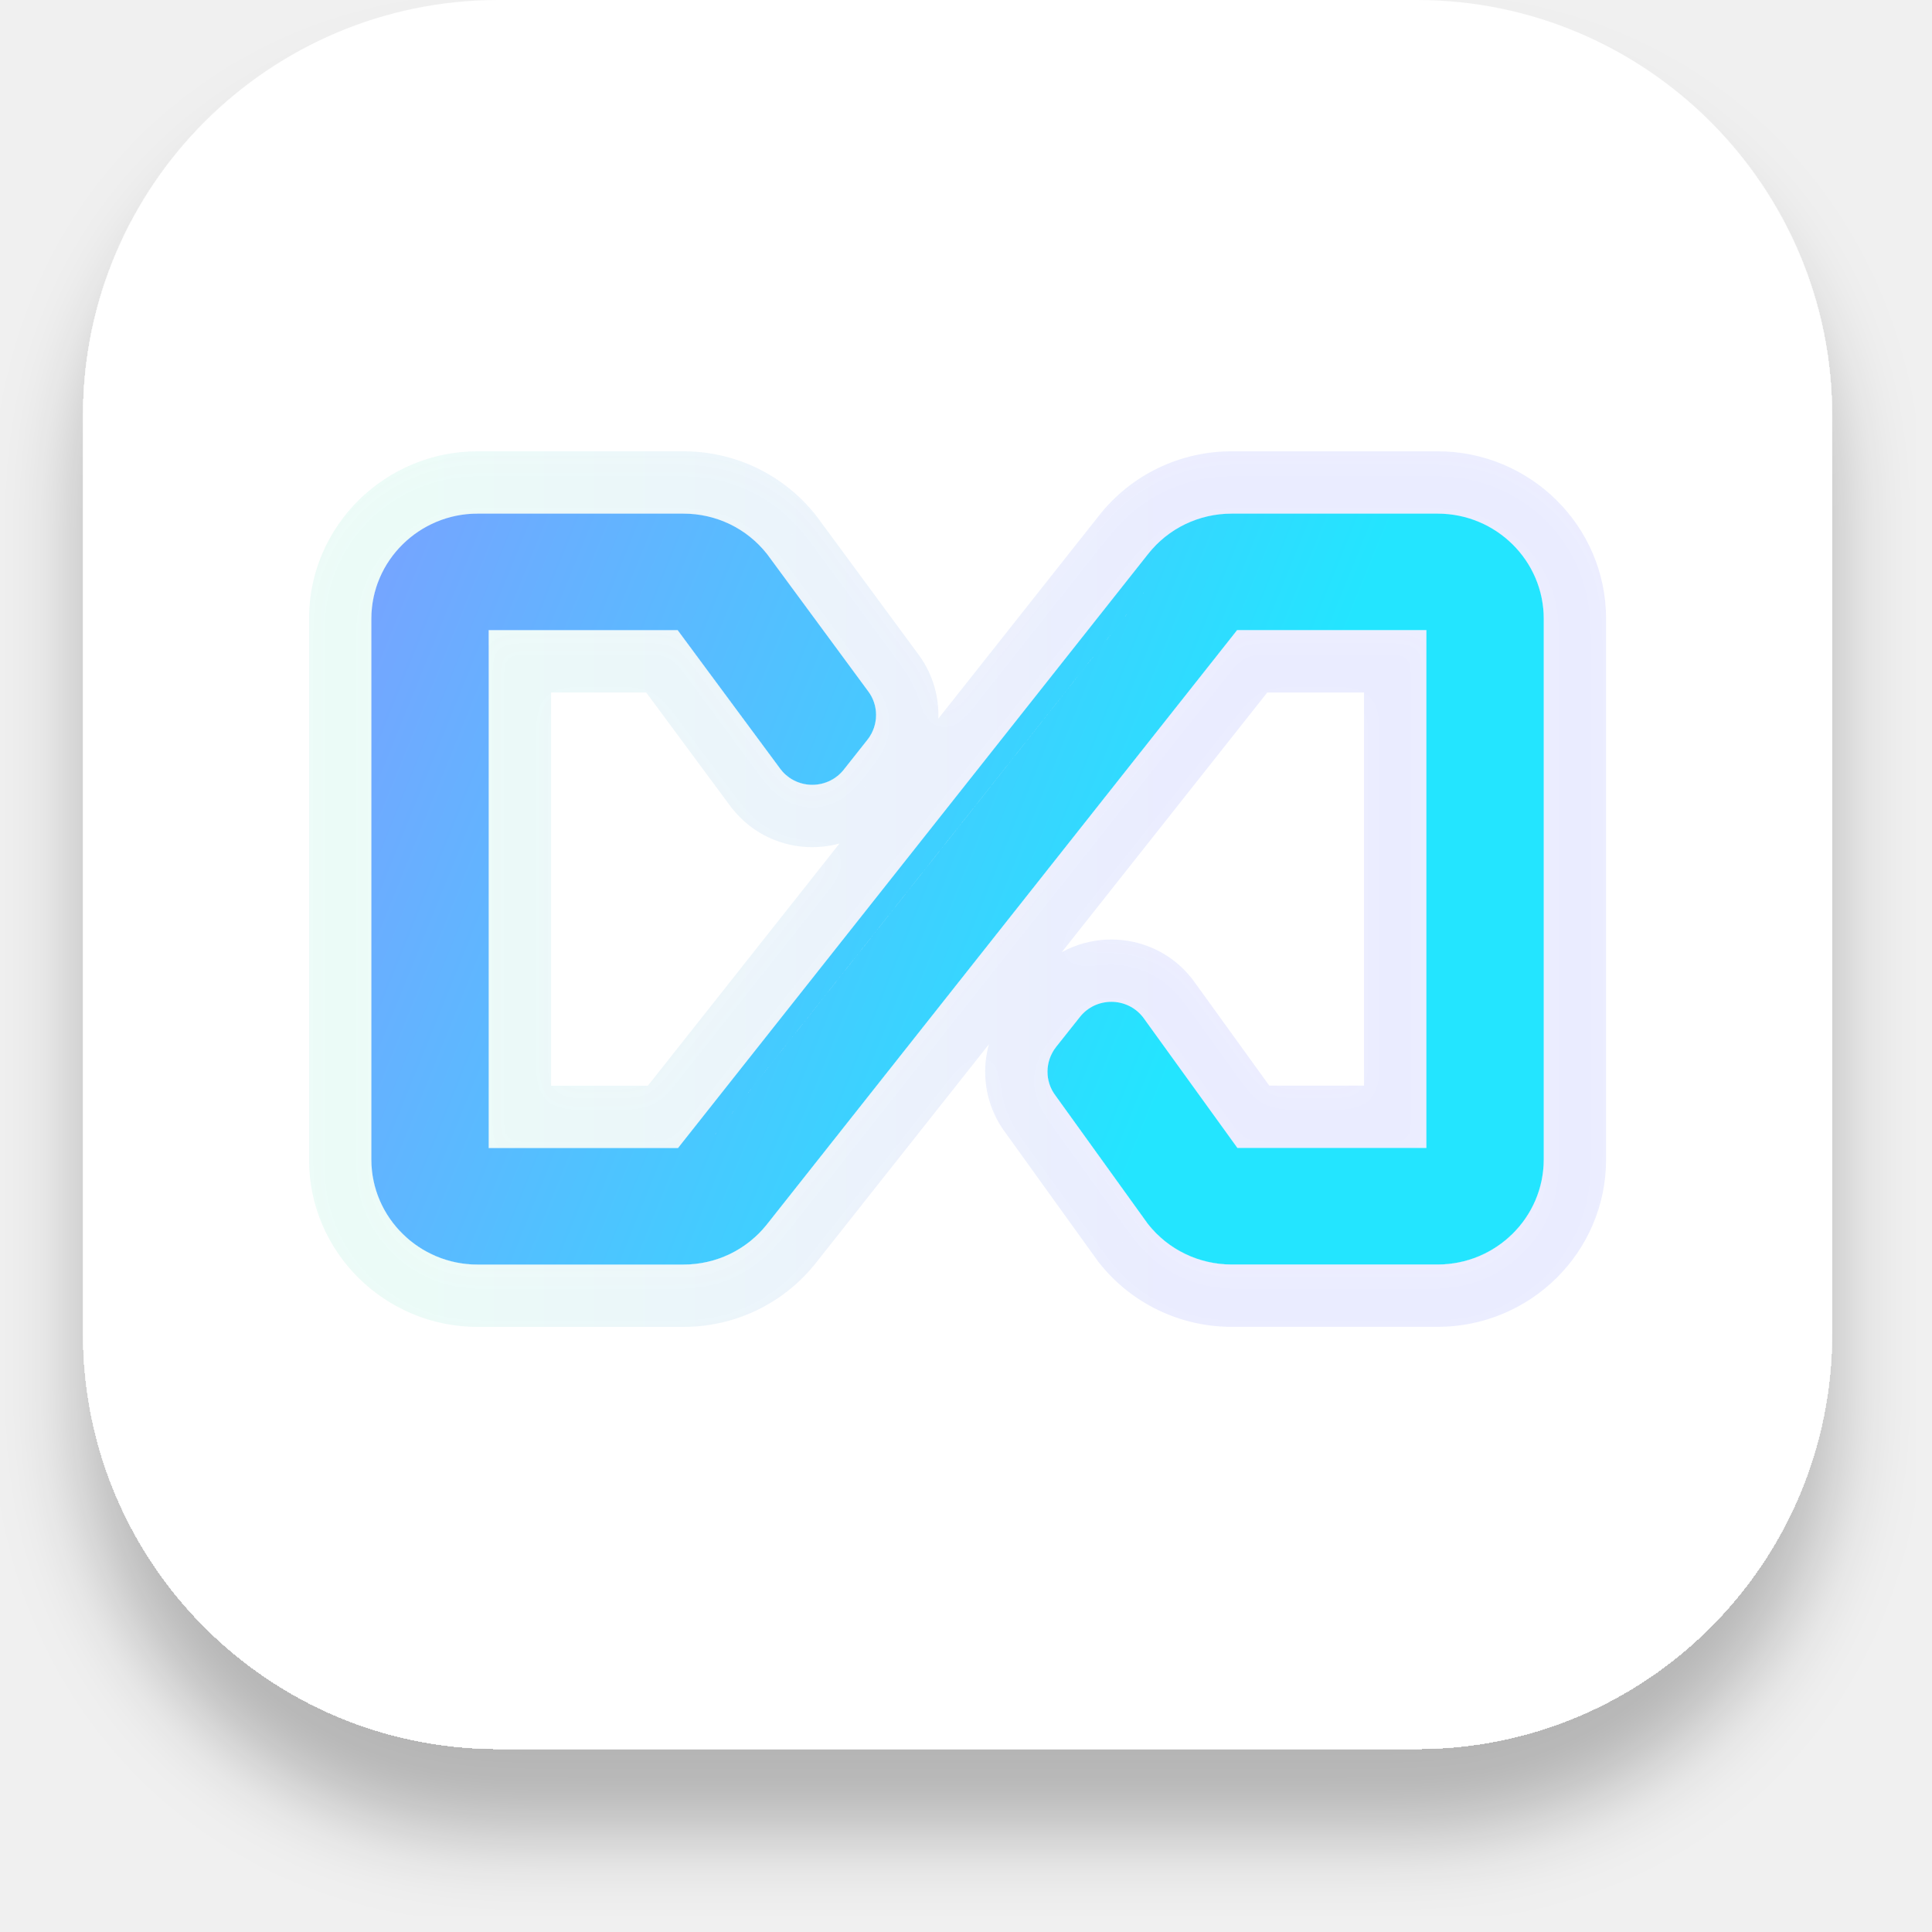
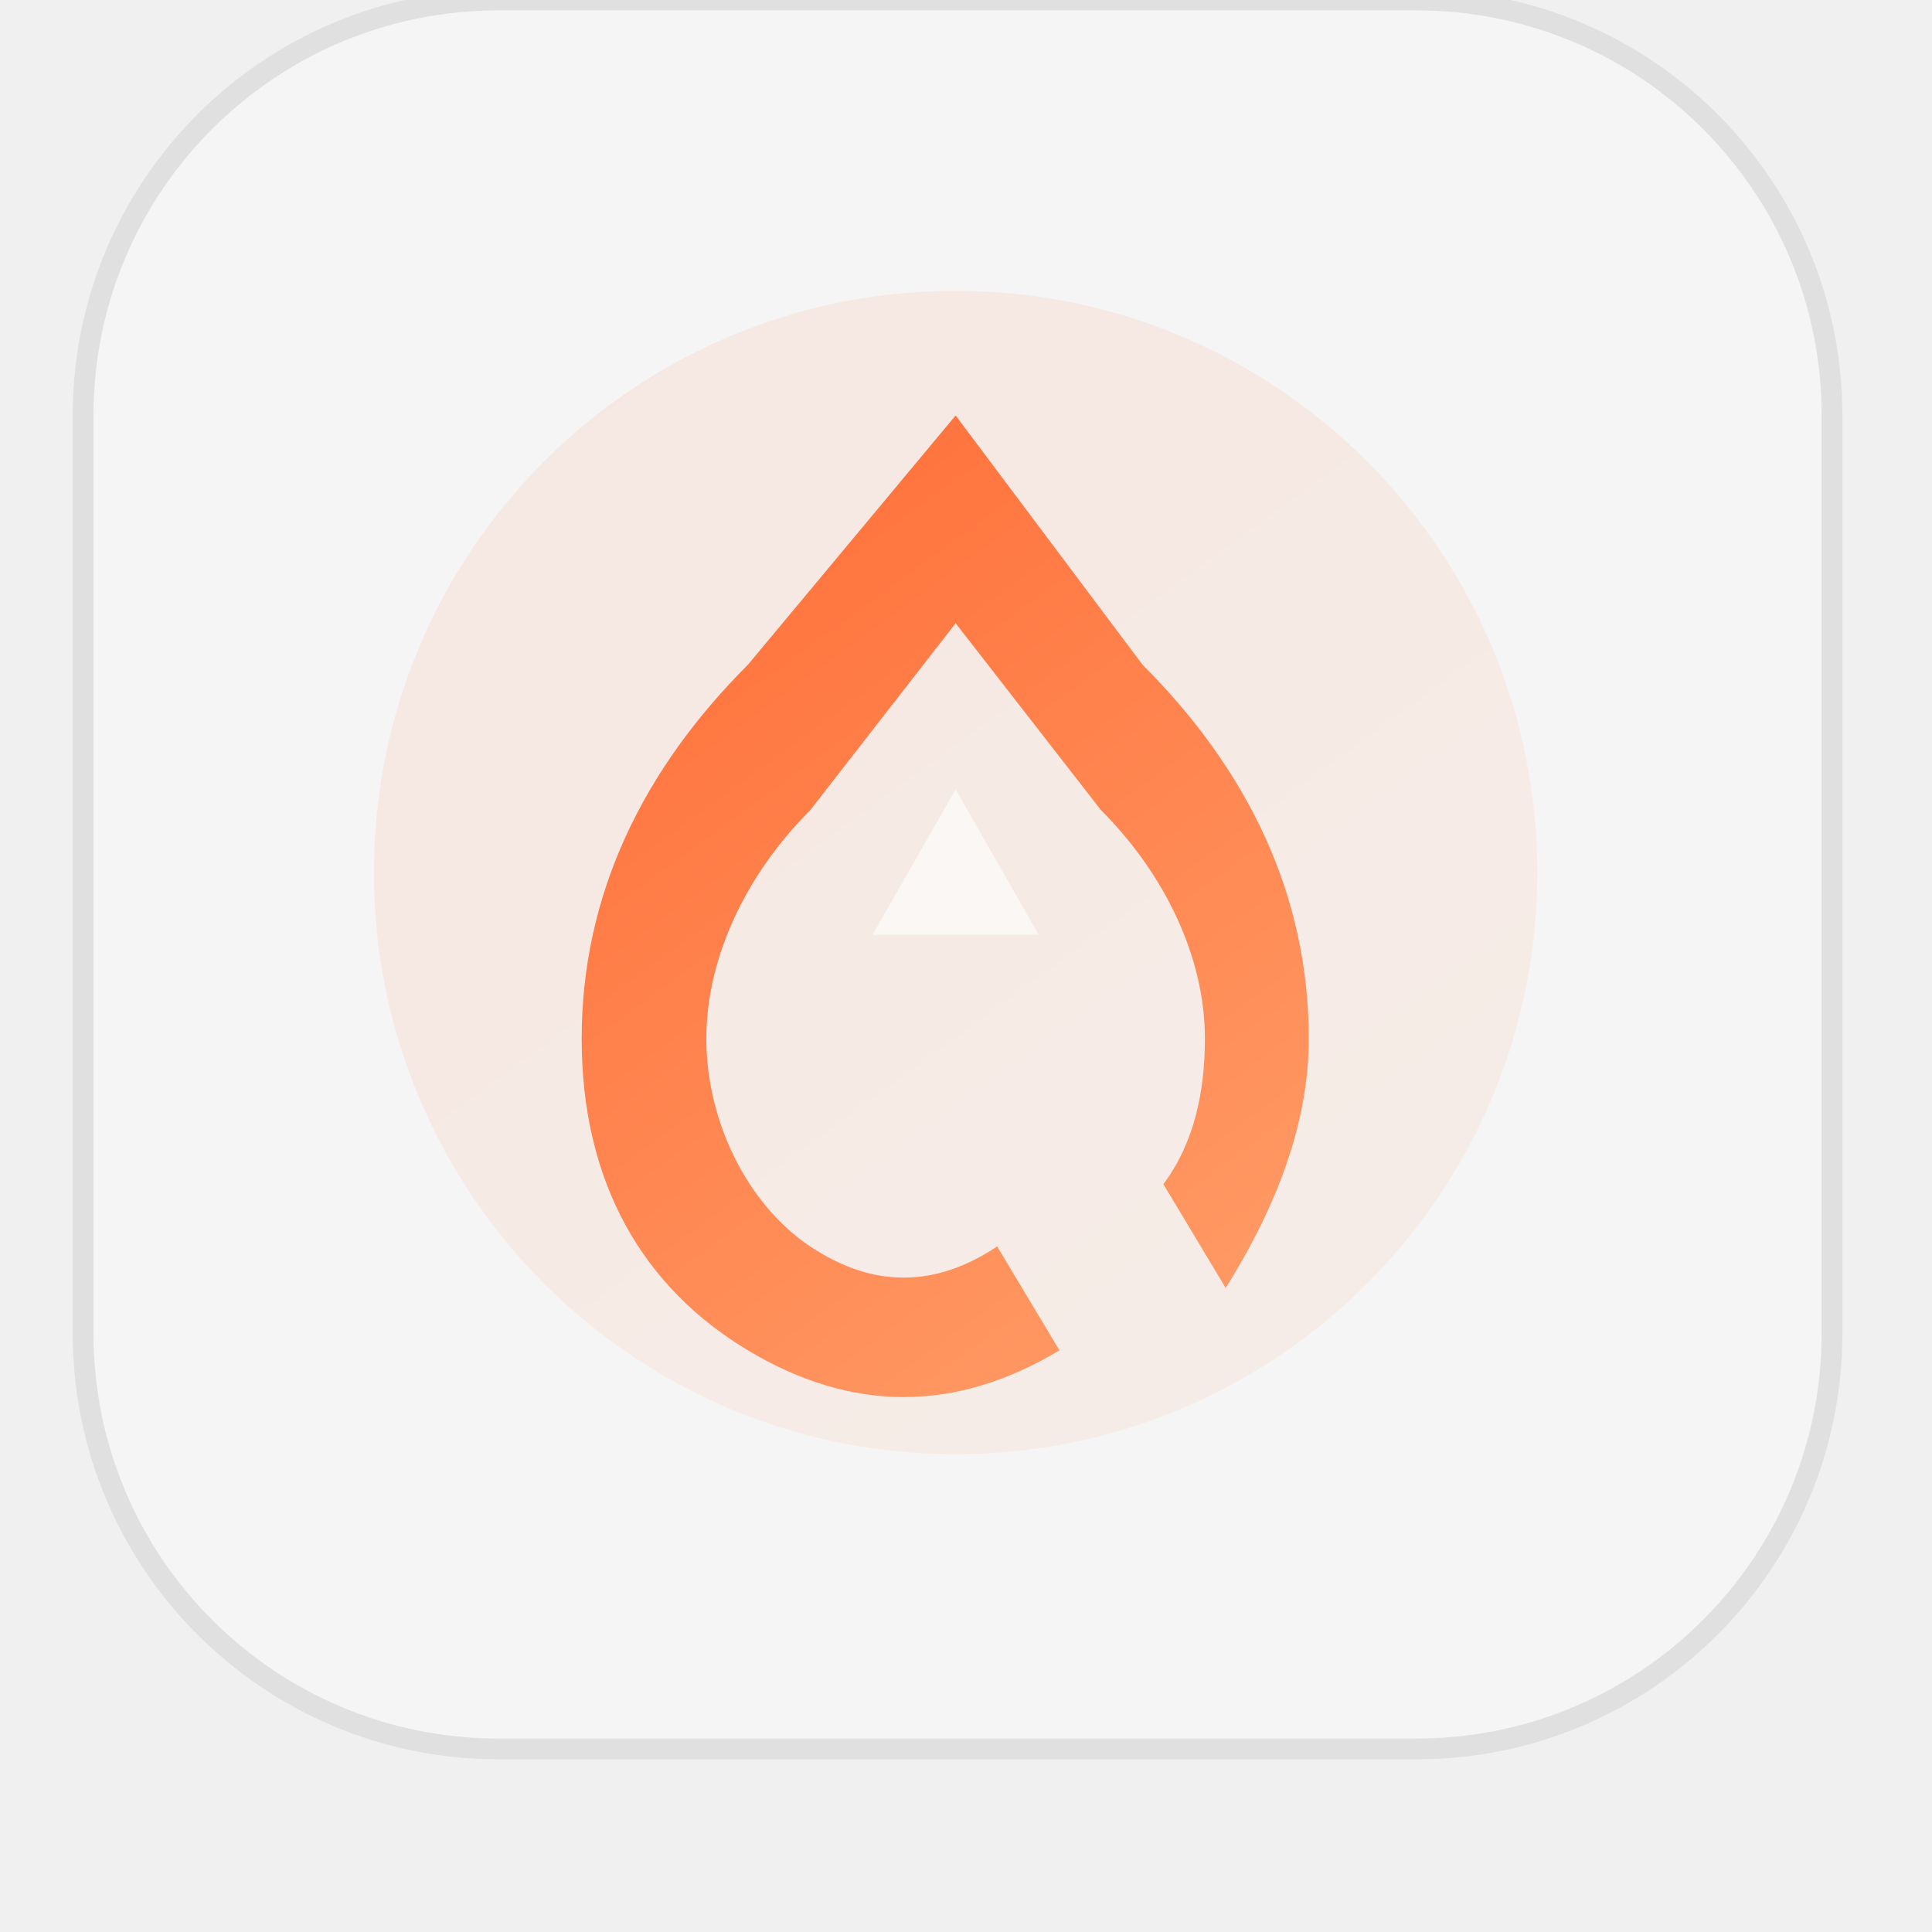
<svg xmlns="http://www.w3.org/2000/svg" width="93" height="93" viewBox="0 0 93 93" fill="none">
-   <g filter="url(#filter0_d_4703_10188)">
-     <rect x="4" width="84.188" height="84.188" rx="20" fill="#FFFFFF" />
-     <path fill-rule="evenodd" clip-rule="evenodd" d="M50.827 50.41C50.296 51.095 50.283 52.057 50.817 52.751L55.254 58.916L55.268 58.934C56.246 60.164 57.719 60.87 59.29 60.87H69.203C72.014 60.87 74.311 58.611 74.311 55.809V29.785C74.311 26.987 72.014 24.724 69.203 24.724H59.29C57.715 24.724 56.244 25.43 55.267 26.665L46.258 38.05L32.637 55.261H23.526V30.336H32.62L37.578 37.035L37.588 37.048C38.361 38.026 39.843 38.02 40.616 37.051L41.761 35.603L41.768 35.595C42.299 34.908 42.312 33.942 41.769 33.246L36.93 26.678L36.919 26.664C35.942 25.43 34.475 24.724 32.896 24.724H22.983C20.183 24.724 17.875 26.989 17.875 29.785V55.812C17.875 58.608 20.179 60.873 22.983 60.873H32.896C34.474 60.873 35.941 60.167 36.918 58.938L59.552 30.333H68.66V55.258H59.565L55.023 48.969L55.008 48.951C54.237 47.982 52.756 47.982 51.985 48.951L50.834 50.4L50.827 50.41ZM33.256 56.09L40.118 47.42L47.042 38.671L56.051 27.285L33.256 56.09Z" fill="url(#paint0_linear_4703_10188)" />
-     <g filter="url(#filter1_bi_4703_10188)">
-       <mask id="path-3-outside-1_4703_10188" maskUnits="userSpaceOnUse" x="14.875" y="21.724" width="63" height="43" fill="black">
-         <rect fill="white" x="14.875" y="21.724" width="63" height="43" />
-         <path fill-rule="evenodd" clip-rule="evenodd" d="M50.827 50.41C50.296 51.095 50.283 52.057 50.817 52.751L55.254 58.916L55.268 58.934C56.246 60.164 57.719 60.87 59.29 60.87H69.203C72.014 60.87 74.311 58.611 74.311 55.809V29.785C74.311 26.987 72.014 24.724 69.203 24.724H59.29C57.715 24.724 56.244 25.43 55.267 26.665L46.258 38.05L32.637 55.261H23.526V30.336H32.62L37.578 37.035L37.588 37.048C38.361 38.026 39.843 38.02 40.616 37.051L41.761 35.603L41.768 35.595C42.299 34.908 42.312 33.942 41.769 33.246L36.93 26.678L36.919 26.664C35.942 25.43 34.475 24.724 32.896 24.724H22.983C20.183 24.724 17.875 26.989 17.875 29.785V55.812C17.875 58.608 20.179 60.873 22.983 60.873H32.896C34.474 60.873 35.941 60.167 36.918 58.938L59.552 30.333H68.66V55.258H59.565L55.023 48.969L55.008 48.951C54.237 47.982 52.756 47.982 51.985 48.951L50.834 50.4L50.827 50.41ZM33.256 56.09L40.118 47.42L47.042 38.671L56.051 27.285L33.256 56.09Z" />
-       </mask>
-       <path d="M50.817 52.751L53.252 50.998L53.224 50.961L53.196 50.923L50.817 52.751ZM50.827 50.41L53.199 52.246L53.2 52.246L50.827 50.41ZM55.254 58.916L52.819 60.668L52.86 60.726L52.905 60.782L55.254 58.916ZM55.268 58.934L57.617 57.068L57.617 57.068L55.268 58.934ZM55.267 26.665L52.915 24.802L52.914 24.803L55.267 26.665ZM46.258 38.05L48.61 39.912L48.611 39.912L46.258 38.05ZM32.637 55.261V58.261H34.089L34.989 57.123L32.637 55.261ZM23.526 55.261H20.526V58.261H23.526V55.261ZM23.526 30.336V27.336H20.526V30.336H23.526ZM32.62 30.336L35.031 28.552L34.132 27.336H32.62V30.336ZM37.578 37.035L35.166 38.82L35.195 38.858L35.224 38.895L37.578 37.035ZM37.588 37.048L35.234 38.907L35.234 38.907L37.588 37.048ZM40.616 37.051L42.962 38.922L42.969 38.913L40.616 37.051ZM41.761 35.603L44.114 37.464L44.124 37.452L44.133 37.44L41.761 35.603ZM41.768 35.595L44.14 37.432L44.14 37.431L41.768 35.595ZM41.769 33.246L39.354 35.026L39.379 35.06L39.404 35.093L41.769 33.246ZM36.93 26.678L39.345 24.898L39.314 24.856L39.281 24.816L36.93 26.678ZM36.919 26.664L34.567 28.527L34.567 28.527L36.919 26.664ZM36.918 58.938L39.267 60.804L39.27 60.799L36.918 58.938ZM59.552 30.333V27.333H58.1L57.199 28.471L59.552 30.333ZM68.66 30.333H71.66V27.333H68.66V30.333ZM68.66 55.258V58.258H71.66V55.258H68.66ZM59.565 55.258L57.133 57.014L58.031 58.258H59.565V55.258ZM55.023 48.969L57.455 47.212L57.414 47.156L57.37 47.101L55.023 48.969ZM55.008 48.951L52.661 50.819L52.661 50.819L55.008 48.951ZM51.985 48.951L49.638 47.083L49.636 47.085L51.985 48.951ZM50.834 50.4L48.485 48.535L48.473 48.549L48.462 48.564L50.834 50.4ZM33.256 56.09L30.904 54.228L35.609 57.952L33.256 56.09ZM40.118 47.42L37.766 45.558L37.766 45.558L40.118 47.42ZM47.042 38.671L49.395 40.532L49.395 40.532L47.042 38.671ZM56.051 27.285L58.404 29.147L53.699 25.423L56.051 27.285ZM53.196 50.923C53.509 51.331 53.487 51.874 53.199 52.246L48.455 48.573C47.106 50.316 47.058 52.782 48.438 54.578L53.196 50.923ZM57.688 57.163L53.252 50.998L48.382 54.503L52.819 60.668L57.688 57.163ZM57.617 57.068L57.602 57.049L52.905 60.782L52.92 60.801L57.617 57.068ZM59.29 57.87C58.627 57.87 58.021 57.576 57.617 57.068L52.919 60.8C54.47 62.752 56.812 63.87 59.29 63.87V57.87ZM69.203 57.87H59.29V63.87H69.203V57.87ZM71.311 55.809C71.311 56.922 70.39 57.87 69.203 57.87V63.87C73.638 63.87 77.311 60.3 77.311 55.809H71.311ZM71.311 29.785V55.809H77.311V29.785H71.311ZM69.203 27.724C70.388 27.724 71.311 28.674 71.311 29.785H77.311C77.311 25.299 73.64 21.724 69.203 21.724V27.724ZM59.29 27.724H69.203V21.724H59.29V27.724ZM57.619 28.527C58.023 28.016 58.625 27.724 59.29 27.724V21.724C56.805 21.724 54.465 22.844 52.915 24.802L57.619 28.527ZM48.611 39.912L57.62 28.526L52.914 24.803L43.905 36.189L48.611 39.912ZM34.989 57.123L48.61 39.912L43.905 36.188L30.285 53.399L34.989 57.123ZM23.526 58.261H32.637V52.261H23.526V58.261ZM20.526 30.336V55.261H26.526V30.336H20.526ZM32.62 27.336H23.526V33.336H32.62V27.336ZM39.989 35.251L35.031 28.552L30.208 32.121L35.166 38.82L39.989 35.251ZM39.942 35.188L39.932 35.176L35.224 38.895L35.234 38.907L39.942 35.188ZM38.27 35.181C38.691 34.653 39.506 34.636 39.942 35.188L35.234 38.907C37.215 41.416 40.996 41.387 42.962 38.922L38.27 35.181ZM39.409 33.742L38.263 35.19L42.969 38.913L44.114 37.464L39.409 33.742ZM39.396 33.758L39.389 33.767L44.133 37.44L44.14 37.432L39.396 33.758ZM39.404 35.093C39.084 34.682 39.107 34.131 39.396 33.758L44.14 37.431C45.492 35.685 45.541 33.203 44.133 31.4L39.404 35.093ZM34.514 28.457L39.354 35.026L44.184 31.467L39.345 24.898L34.514 28.457ZM34.567 28.527L34.578 28.54L39.281 24.816L39.271 24.802L34.567 28.527ZM32.896 27.724C33.563 27.724 34.162 28.015 34.567 28.527L39.271 24.802C37.721 22.845 35.386 21.724 32.896 21.724V27.724ZM22.983 27.724H32.896V21.724H22.983V27.724ZM20.875 29.785C20.875 28.68 21.806 27.724 22.983 27.724V21.724C18.561 21.724 14.875 25.298 14.875 29.785H20.875ZM20.875 55.812V29.785H14.875V55.812H20.875ZM22.983 57.873C21.803 57.873 20.875 56.918 20.875 55.812H14.875C14.875 60.297 18.555 63.873 22.983 63.873V57.873ZM32.896 57.873H22.983V63.873H32.896V57.873ZM34.569 57.071C34.164 57.581 33.564 57.873 32.896 57.873V63.873C35.385 63.873 37.718 62.753 39.267 60.804L34.569 57.071ZM57.199 28.471L34.565 57.076L39.27 60.799L61.904 32.194L57.199 28.471ZM68.66 27.333H59.552V33.333H68.66V27.333ZM71.66 55.258V30.333H65.66V55.258H71.66ZM59.565 58.258H68.66V52.258H59.565V58.258ZM52.591 50.725L57.133 57.014L61.997 53.501L57.455 47.212L52.591 50.725ZM52.661 50.819L52.676 50.837L57.37 47.101L57.356 47.083L52.661 50.819ZM54.333 50.819C53.902 51.359 53.091 51.359 52.661 50.819L57.356 47.083C55.384 44.605 51.61 44.605 49.638 47.083L54.333 50.819ZM53.184 52.266L54.335 50.816L49.636 47.085L48.485 48.535L53.184 52.266ZM53.2 52.246L53.207 52.236L48.462 48.564L48.454 48.574L53.2 52.246ZM35.609 57.952L42.471 49.281L37.766 45.558L30.904 54.228L35.609 57.952ZM42.471 49.281L49.395 40.532L44.69 36.809L37.766 45.558L42.471 49.281ZM49.395 40.532L58.404 29.147L53.699 25.424L44.69 36.809L49.395 40.532ZM53.699 25.423L30.904 54.228L35.609 57.951L58.404 29.147L53.699 25.423Z" fill="url(#paint1_linear_4703_10188)" fill-opacity="0.1" mask="url(#path-3-outside-1_4703_10188)" />
-     </g>
-   </g>
+   <rect x="4" width="84.188" height="84.188" rx="20" fill="#F5F5F5" />
+   <rect x="4" width="84.188" height="84.188" rx="20" stroke="#E0E0E0" stroke-width="1" />
+   <circle cx="46" cy="42" r="28" fill="url(#s-grad)" opacity="0.1" />
+   <path d="M36 32C31 37 28 43 28 50C28 57 31 62 36 65C41 68 46 68 51 65L48 60C45 62 42 62 39 60C36 58 34 54 34 50C34 46 36 42 39 39L46 30L53 39C56 42 58 46 58 50C58 52.5 57.5 55 56 57L59 62C61.5 58 63 54 63 50C63 43 60 37 55 32L46 20L36 32Z" fill="url(#s-grad)" />
+   <path d="M42 45L46 38L50 45H42Z" fill="white" opacity="0.6" />
  <defs>
-     <filter id="filter0_d_4703_10188" x="0" y="0" width="92.188" height="92.188" filterUnits="userSpaceOnUse" color-interpolation-filters="sRGB">
-       <feFlood flood-opacity="0" result="BackgroundImageFix" />
-       <feColorMatrix in="SourceAlpha" type="matrix" values="0 0 0 0 0 0 0 0 0 0 0 0 0 0 0 0 0 0 127 0" result="hardAlpha" />
-       <feOffset dy="4" />
-       <feGaussianBlur stdDeviation="2" />
-       <feComposite in2="hardAlpha" operator="out" />
-       <feColorMatrix type="matrix" values="0 0 0 0 0 0 0 0 0 0 0 0 0 0 0 0 0 0 0.25 0" />
-       <feBlend mode="normal" in2="BackgroundImageFix" result="effect1_dropShadow_4703_10188" />
-       <feBlend mode="normal" in="SourceGraphic" in2="effect1_dropShadow_4703_10188" result="shape" />
-     </filter>
-     <filter id="filter1_bi_4703_10188" x="12.226" y="19.074" width="67.737" height="47.449" filterUnits="userSpaceOnUse" color-interpolation-filters="sRGB">
-       <feFlood flood-opacity="0" result="BackgroundImageFix" />
-       <feGaussianBlur in="BackgroundImageFix" stdDeviation="1.325" />
-       <feComposite in2="SourceAlpha" operator="in" result="effect1_backgroundBlur_4703_10188" />
-       <feBlend mode="normal" in="SourceGraphic" in2="effect1_backgroundBlur_4703_10188" result="shape" />
-       <feColorMatrix in="SourceAlpha" type="matrix" values="0 0 0 0 0 0 0 0 0 0 0 0 0 0 0 0 0 0 127 0" result="hardAlpha" />
-       <feOffset dy="0.442" />
-       <feGaussianBlur stdDeviation="0.662" />
-       <feComposite in2="hardAlpha" operator="arithmetic" k2="-1" k3="1" />
-       <feColorMatrix type="matrix" values="0 0 0 0 1 0 0 0 0 1 0 0 0 0 1 0 0 0 0.15 0" />
-       <feBlend mode="normal" in2="shape" result="effect2_innerShadow_4703_10188" />
-     </filter>
-     <linearGradient id="paint0_linear_4703_10188" x1="18.875" y1="25.724" x2="77.525" y2="49.462" gradientUnits="userSpaceOnUse">
-       <stop stop-color="#75A5FF" />
-       <stop offset="0.703" stop-color="#23E5FF" />
-     </linearGradient>
-     <linearGradient id="paint1_linear_4703_10188" x1="19.639" y1="26.367" x2="74.311" y2="26.367" gradientUnits="userSpaceOnUse">
-       <stop stop-color="#3CDEB6" />
-       <stop offset="0.656" stop-color="#364AFF" />
+     <linearGradient id="s-grad" x1="28" y1="20" x2="63" y2="68" gradientUnits="userSpaceOnUse">
+       <stop stop-color="#FF6B35" />
+       <stop offset="1" stop-color="#FF9F6A" />
    </linearGradient>
  </defs>
</svg>
